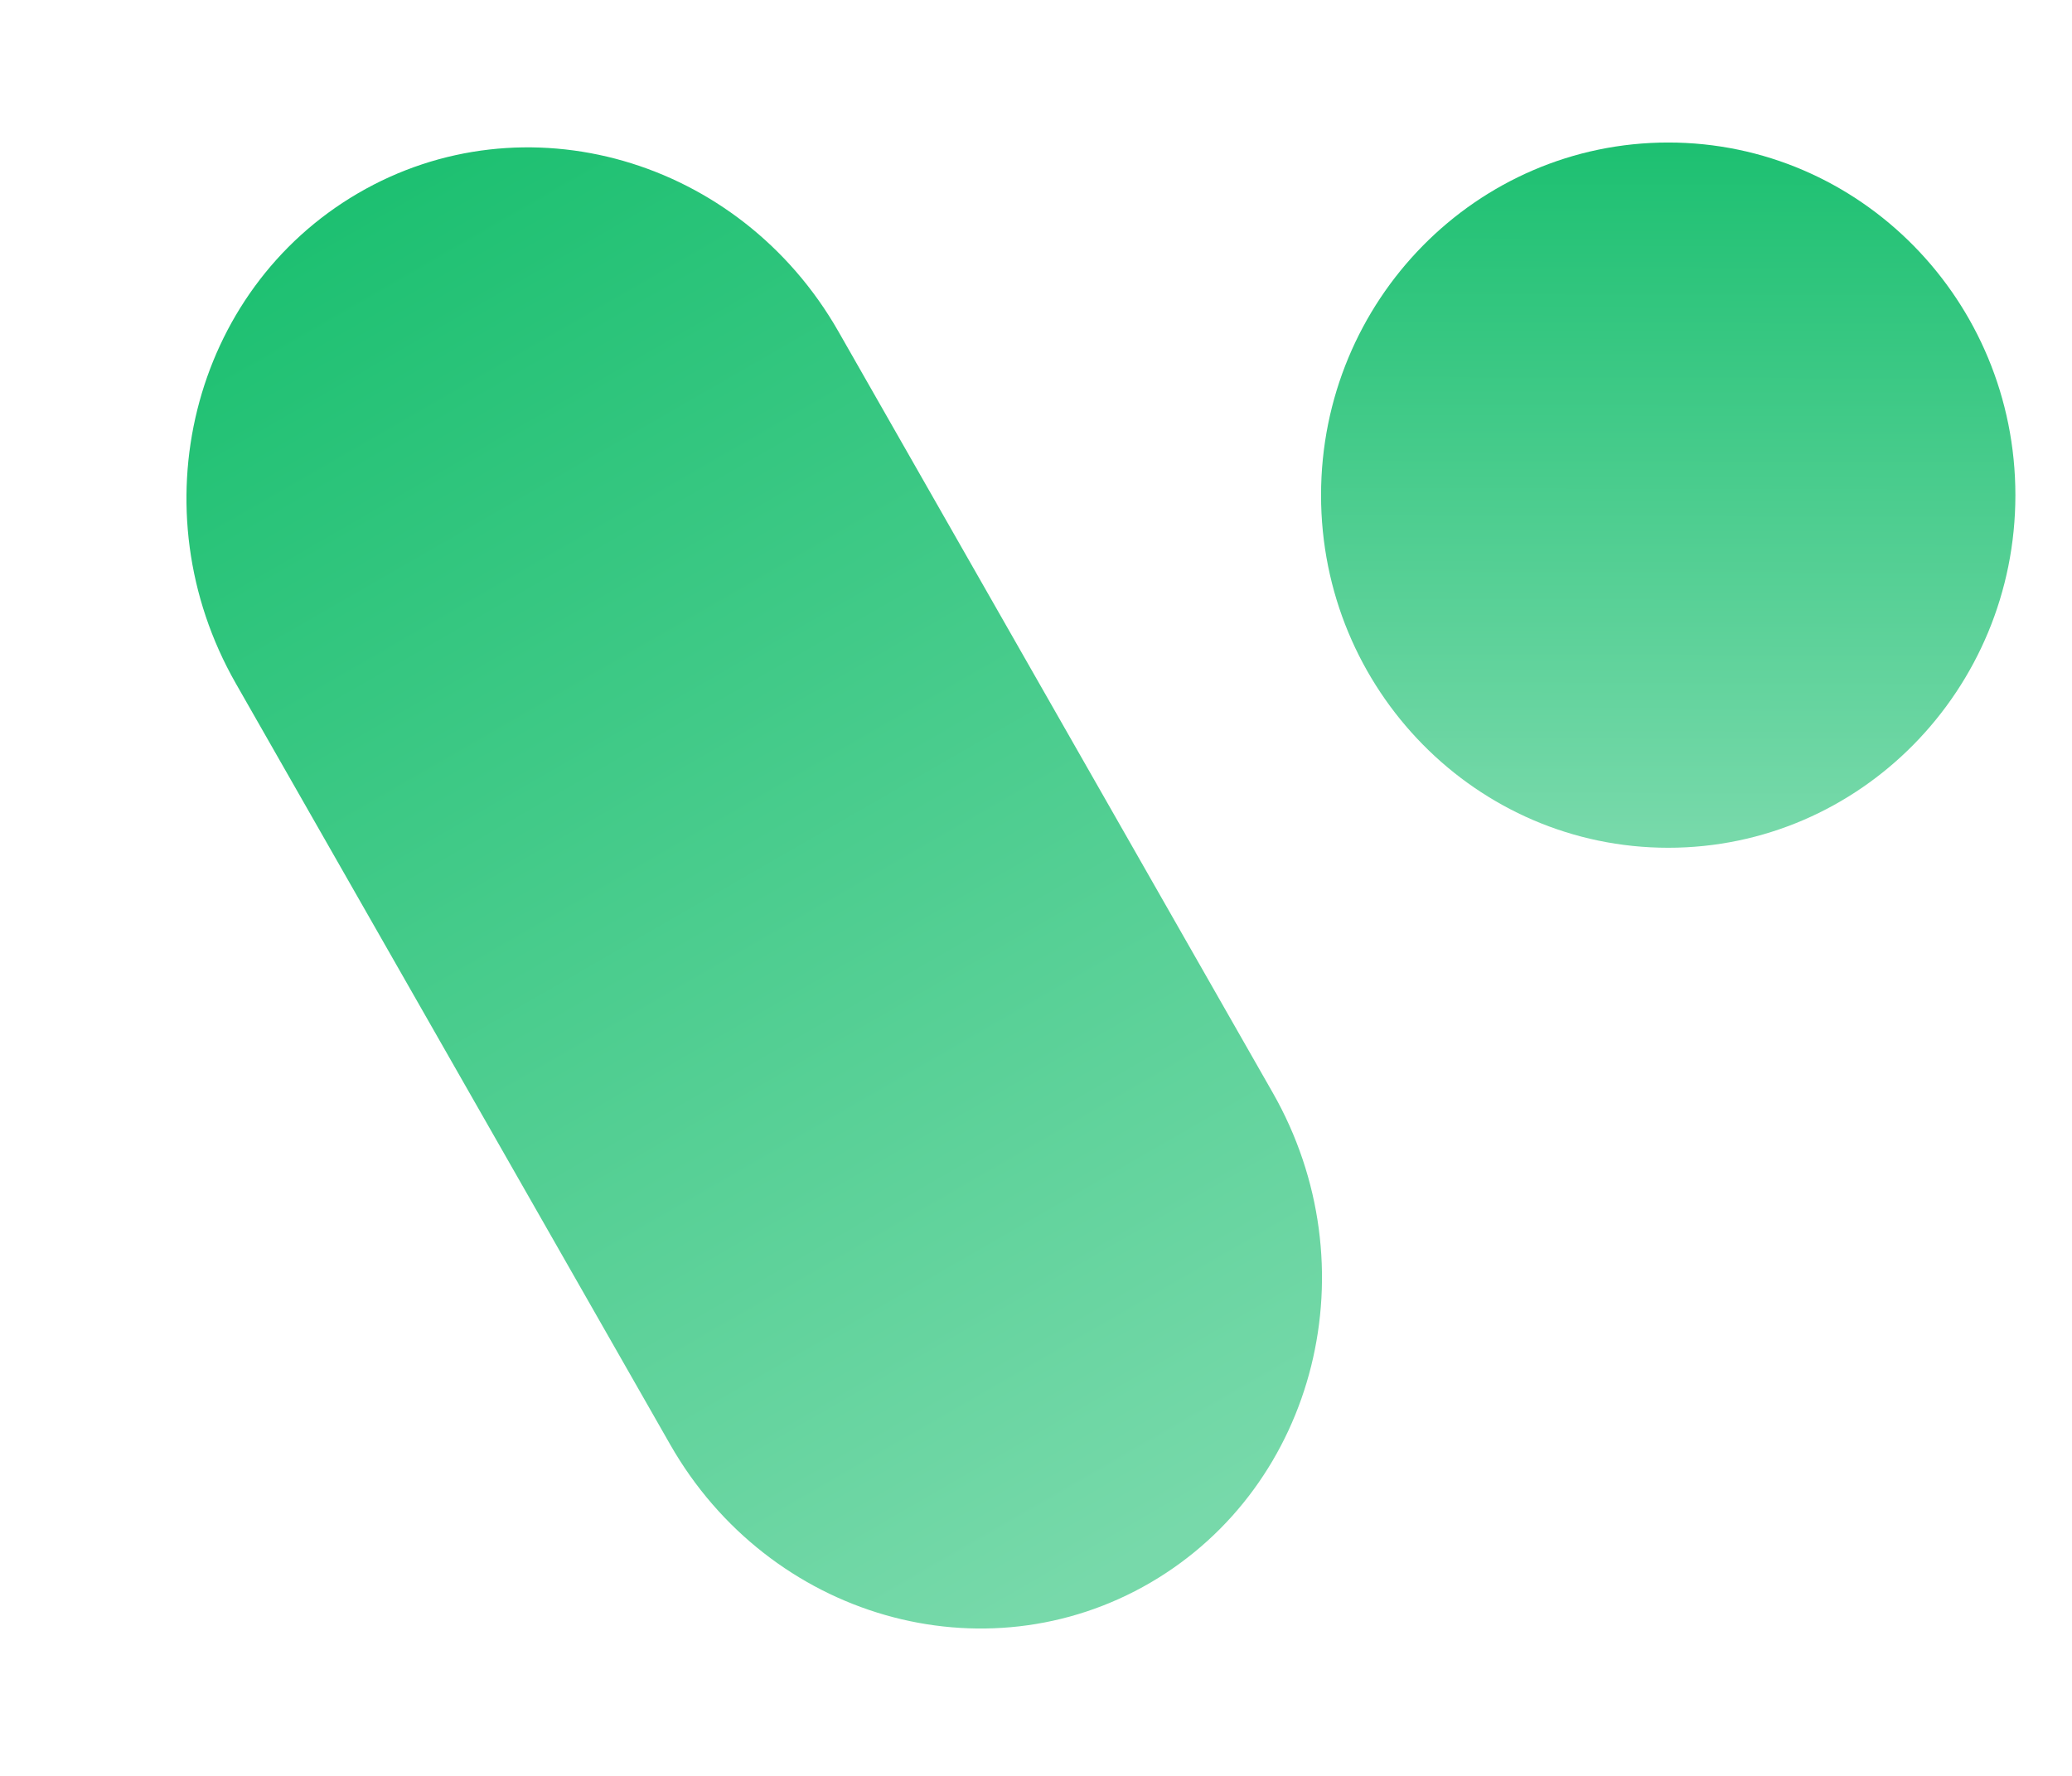
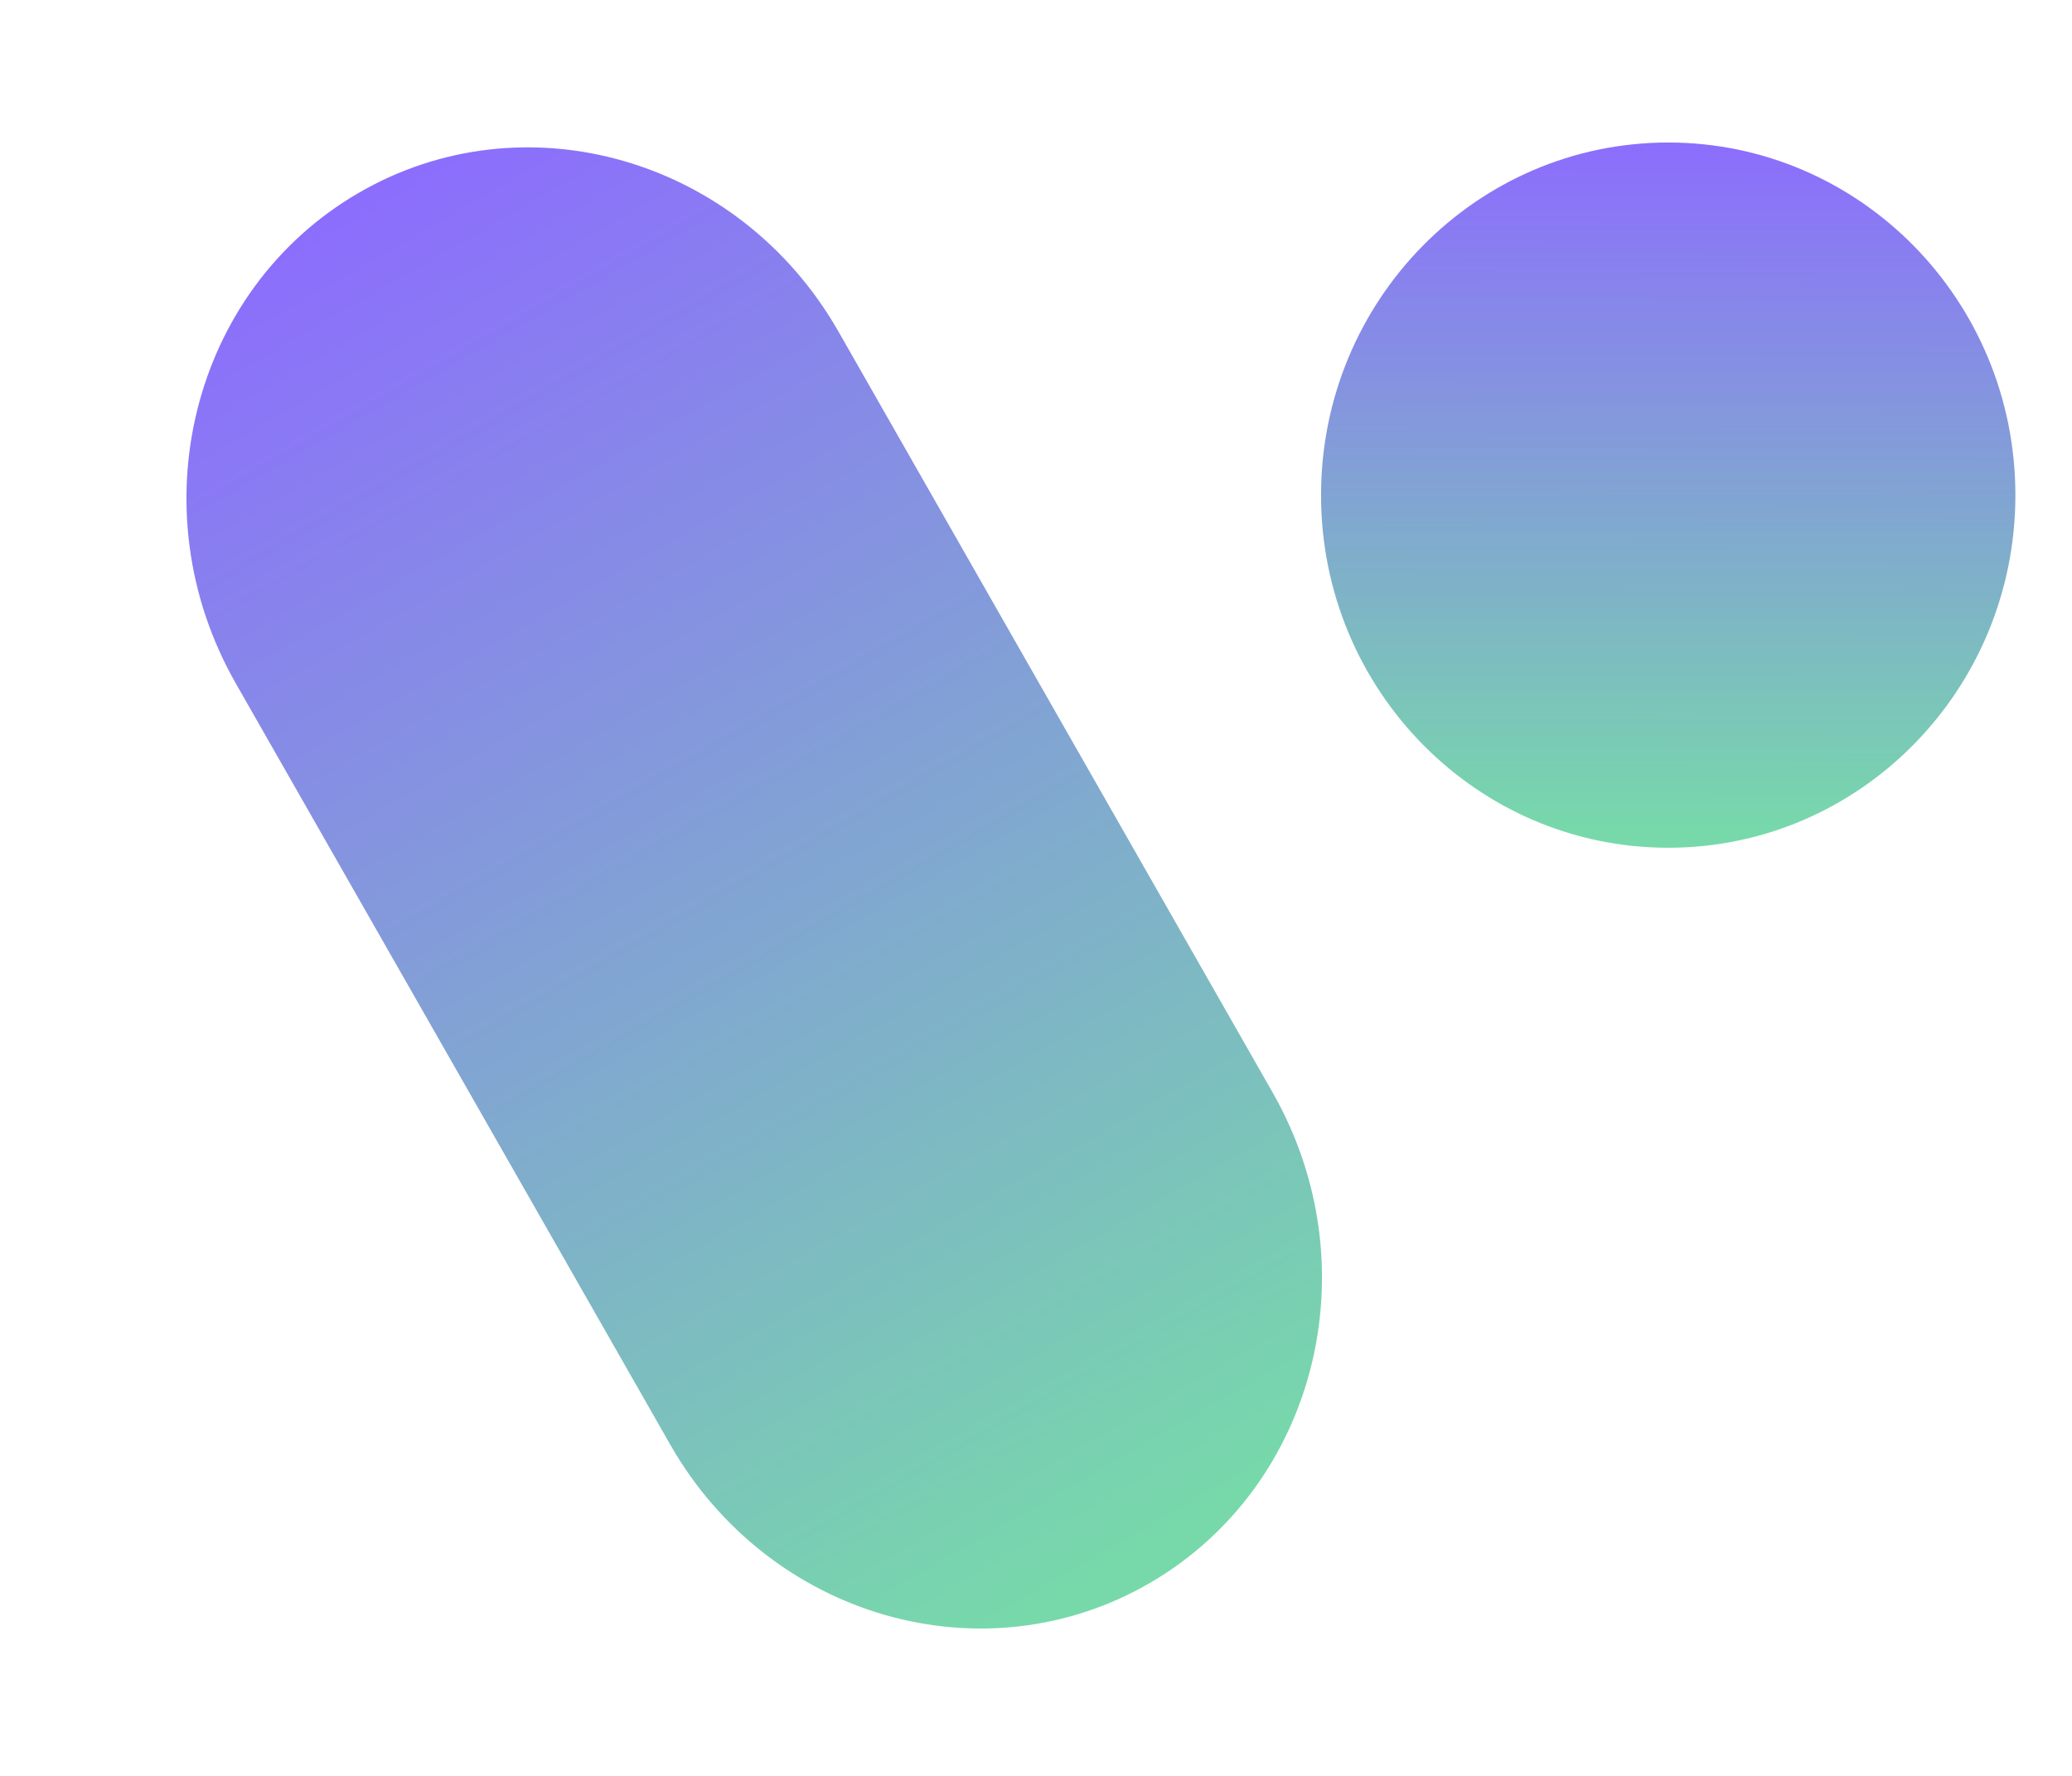
<svg xmlns="http://www.w3.org/2000/svg" width="28" height="24" viewBox="0 0 28 24" fill="none">
  <path d="M3.186 9.235C1.849 6.891 2.587 3.927 4.836 2.613C7.084 1.3 9.991 2.135 11.329 4.478L17.198 14.765C18.536 17.109 17.797 20.073 15.549 21.387C13.3 22.7 10.393 21.865 9.056 19.521L3.186 9.235Z" fill="url(#paint0_linear_2290_2172)" />
  <path d="M27.235 6.692C27.235 9.323 25.134 11.457 22.544 11.457C19.953 11.457 17.852 9.323 17.852 6.692C17.852 4.06 19.953 1.926 22.544 1.926C25.134 1.926 27.235 4.06 27.235 6.692Z" fill="url(#paint1_linear_2290_2172)" />
  <defs>
    <linearGradient id="paint0_linear_2290_2172" x1="4.836" y1="2.613" x2="15.441" y2="21.002" gradientUnits="userSpaceOnUse">
-       <stop stop-color="#1DC071" />
+       <stop stop-color="#8C6DFD" />
      <stop offset="1" stop-color="#77D9AA" />
    </linearGradient>
    <linearGradient id="paint1_linear_2290_2172" x1="22.544" y1="1.926" x2="22.52" y2="11.286" gradientUnits="userSpaceOnUse">
-       <stop stop-color="#1DC071" />
+       <stop stop-color="#8C6DFD" />
      <stop offset="1" stop-color="#77D9AA" />
    </linearGradient>
  </defs>
</svg>
